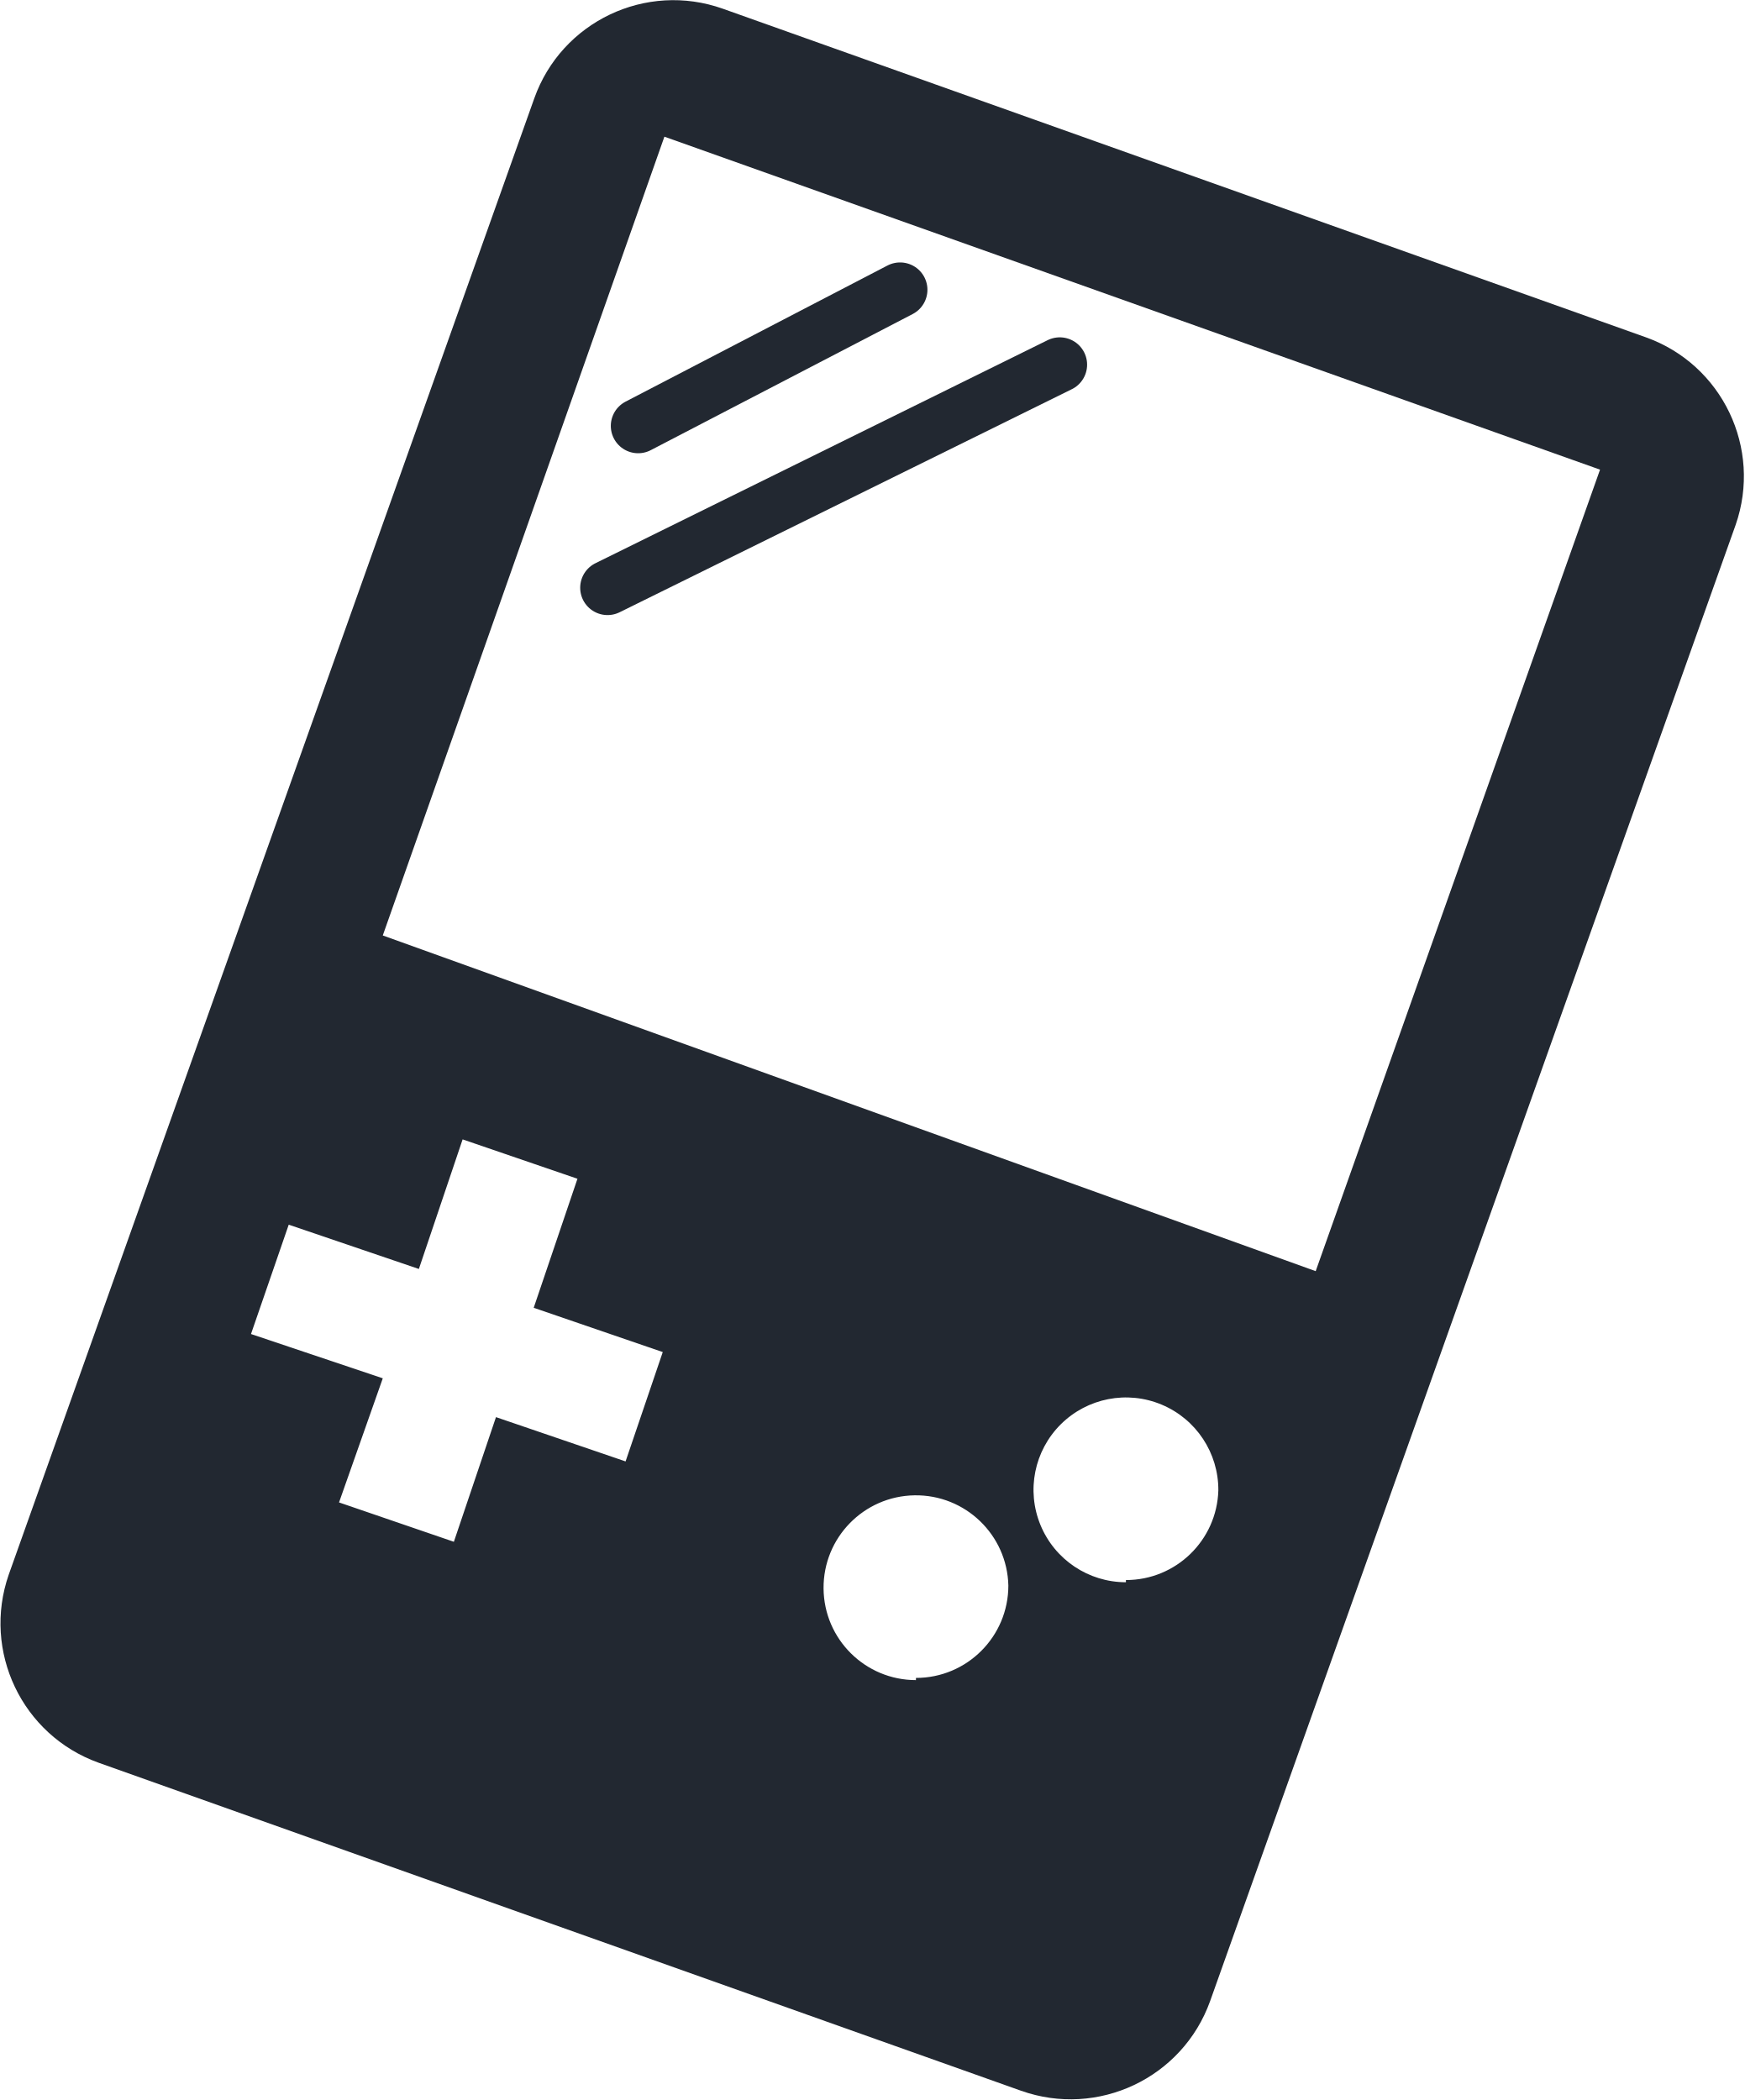
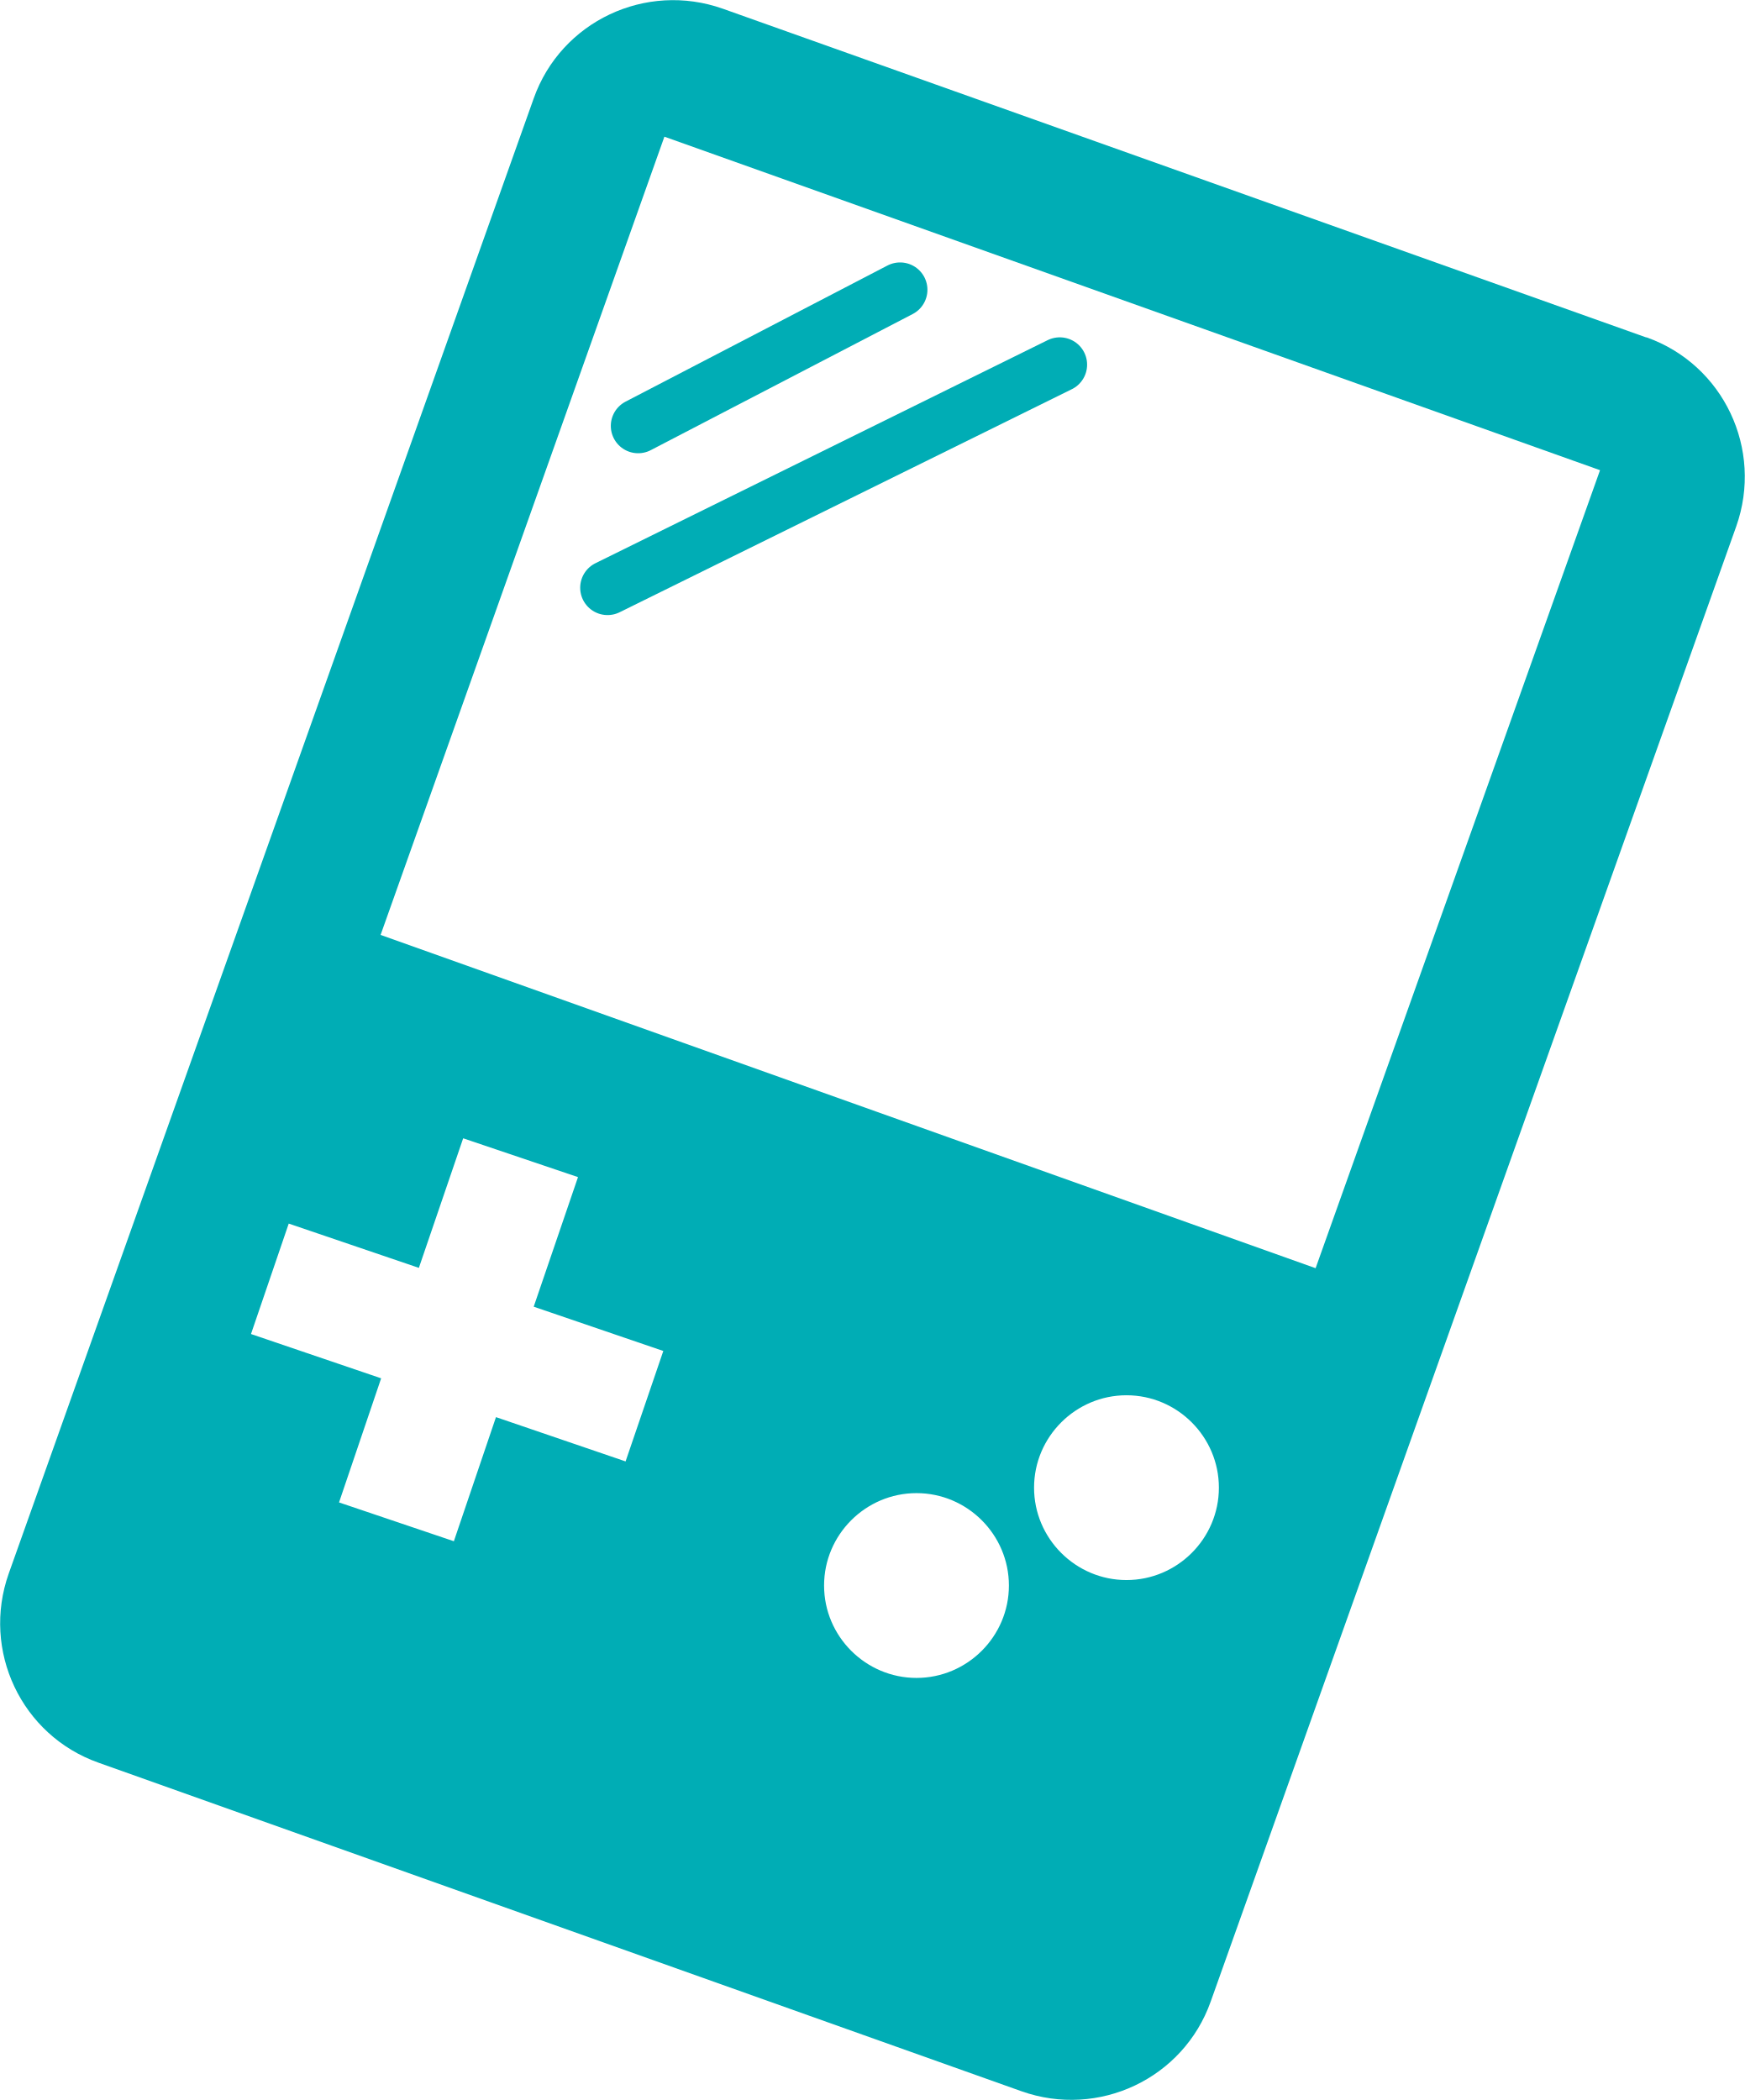
- <svg xmlns="http://www.w3.org/2000/svg" viewBox="0 0 31.9 38.41">
+ <svg xmlns="http://www.w3.org/2000/svg" id="Layer_2" data-name="Layer 2" viewBox="0 0 31.9 38.41">
  <defs>
-     <style>.cls-1{fill:#222831;}.cls-2{fill:none;stroke:#222831;stroke-linecap:round;stroke-miterlimit:10;}</style>
+     <style>
+       .cls-1 {
+         fill: none;
+         stroke: #00adb5;
+         stroke-linecap: round;
+         stroke-miterlimit: 10;
+       }
+ 
+       .cls-2 {
+         fill: #00adb5;
+         stroke-width: 0px;
+       }
+     </style>
  </defs>
-   <g id="Layer_2" data-name="Layer 2">
-     <g id="zwart_icoon" data-name="zwart icoon">
-       <path class="cls-1" d="M30.1,6.17,13.22.16A2.7,2.7,0,0,0,9.77,1.8l-9.61,27A2.71,2.71,0,0,0,1.8,32.24l16.87,6a2.71,2.71,0,0,0,3.46-1.64l9.61-27A2.7,2.7,0,0,0,30.1,6.17ZM11.44,26.73l-2.37-.81L8.3,28.2l-2.1-.72L7,25.21,4.59,24.4l.69-2,2.38.81.8-2.37,2.1.72-.8,2.36,2.36.81Zm5.31,4A1.69,1.69,0,1,1,18.44,29,1.69,1.69,0,0,1,16.75,30.69Zm3.84-1.79a1.69,1.69,0,1,1,1.69-1.68A1.69,1.69,0,0,1,20.59,28.9Zm3.47-5.69L7,17.11,12.15,2.5,29.26,8.59Z" />
-       <line class="cls-2" x1="11.67" y1="7.79" x2="16.46" y2="5.3" />
-       <line class="cls-2" x1="11.11" y1="10.75" x2="19.38" y2="6.67" />
-     </g>
+   <g id="cyaan_icoon" data-name="cyaan icoon">
+     <path class="cls-2" d="m30.1,6.17L13.22.16c-1.41-.5-2.96.23-3.46,1.64L.16,28.78c-.5,1.41.23,2.96,1.64,3.46l16.88,6.01c1.41.5,2.96-.23,3.46-1.64l9.61-26.98c.5-1.41-.23-2.96-1.64-3.46ZM11.44,26.73l-2.37-.81-.77,2.27-2.1-.71.77-2.27-2.38-.81.69-2.02,2.38.81.81-2.37,2.1.71-.81,2.37,2.37.81-.69,2.02Zm5.32,3.96c-.93,0-1.69-.76-1.69-1.69s.76-1.69,1.69-1.69,1.69.76,1.69,1.69-.76,1.69-1.69,1.69Zm3.84-1.79c-.93,0-1.69-.76-1.69-1.69s.76-1.69,1.69-1.69,1.69.76,1.69,1.69-.76,1.69-1.69,1.69Zm3.47-5.7l-17.11-6.1L12.15,2.5l17.11,6.1-5.21,14.62Z" />
+     <line class="cls-1" x1="11.67" y1="7.79" x2="16.46" y2="5.3" />
+     <line class="cls-1" x1="11.11" y1="10.75" x2="19.38" y2="6.67" />
  </g>
</svg>
